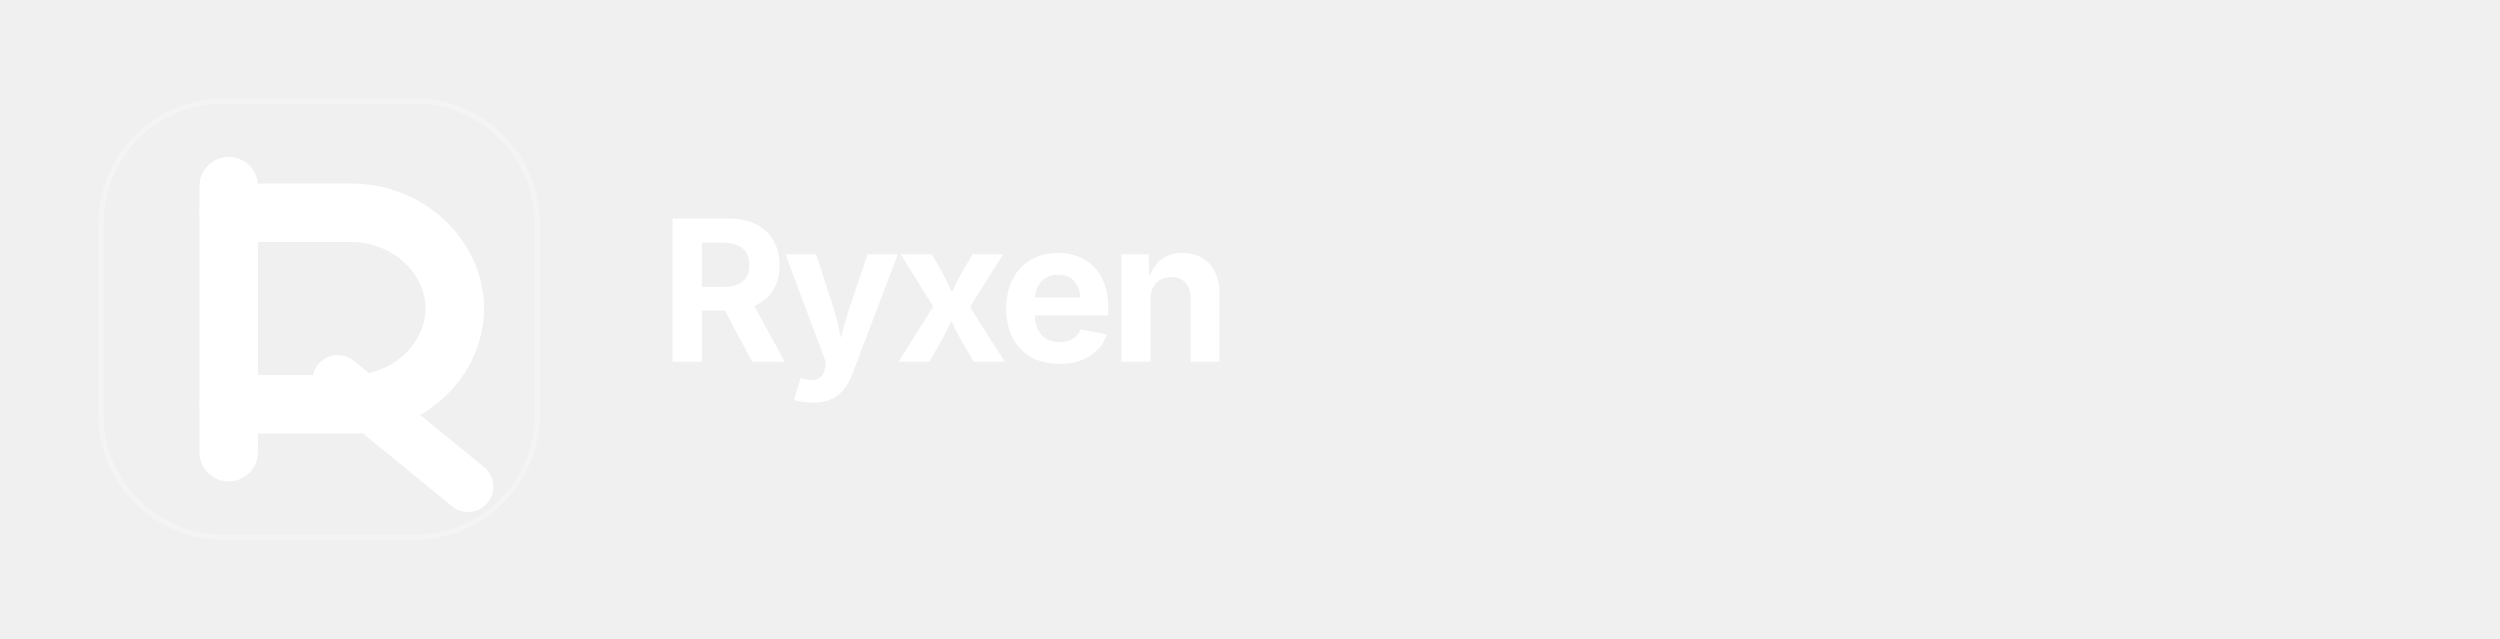
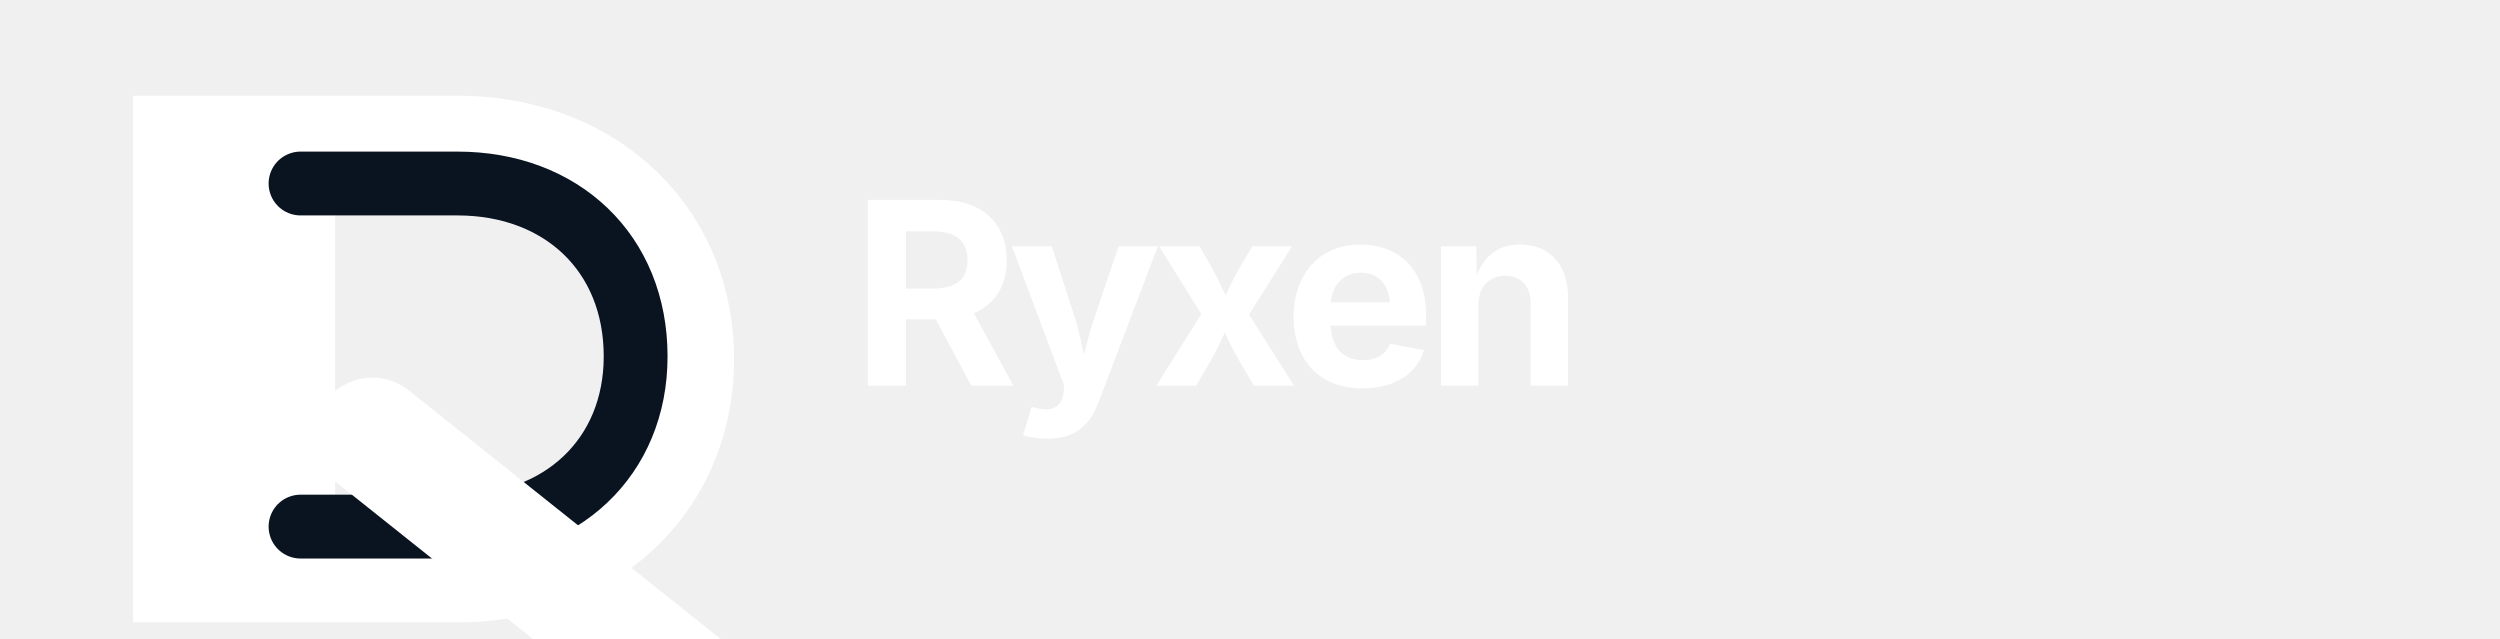
<svg xmlns="http://www.w3.org/2000/svg" width="940" height="240" viewBox="0 0 940 240" fill="none">
-   <rect x="38" y="38" width="164" height="164" rx="46" stroke="#FFFFFF" stroke-opacity="0.24" stroke-width="2" />
-   <path d="M86 70V170" stroke="#FFFFFF" stroke-width="22" stroke-linecap="round" />
-   <path d="M86 80H132C154 80 171 97 171 116C171 135 154 152 132 152H86" stroke="#FFFFFF" stroke-width="22" stroke-linecap="round" stroke-linejoin="round" />
-   <path d="M127 143L176 183" stroke="#FFFFFF" stroke-width="19" stroke-linecap="round" />
-   <text x="248" y="136" fill="#FFFFFF" font-size="74" font-weight="700" font-family="Space Grotesk, Manrope, Inter, Sora, Montserrat, Arial, sans-serif" letter-spacing="-2.4">Ryxen</text>
+   <g transform="translate(18 10)">
+     <path d="M32 26H154C214 26 258 68 258 125C258 182 214 224 154 224H108V190H146C184 190 212 165 212 125C212 84 184 60 146 60H108V224H32V26Z" fill="#FFFFFF" />
+     <path d="M95 59H154C193 59 221 85 221 124C221 162 193 188 154 188H95" stroke="#0A1320" stroke-width="24" stroke-linecap="round" stroke-linejoin="round" />
+     <path d="M122 154L260 264" stroke="#FFFFFF" stroke-width="44" stroke-linecap="round" />
+   </g>
+   <text x="320" y="145" fill="#FFFFFF" font-size="96" font-weight="700" font-family="Space Grotesk, Manrope, Inter, Sora, Montserrat, Arial, sans-serif" letter-spacing="-4">Ryxen</text>
</svg>
